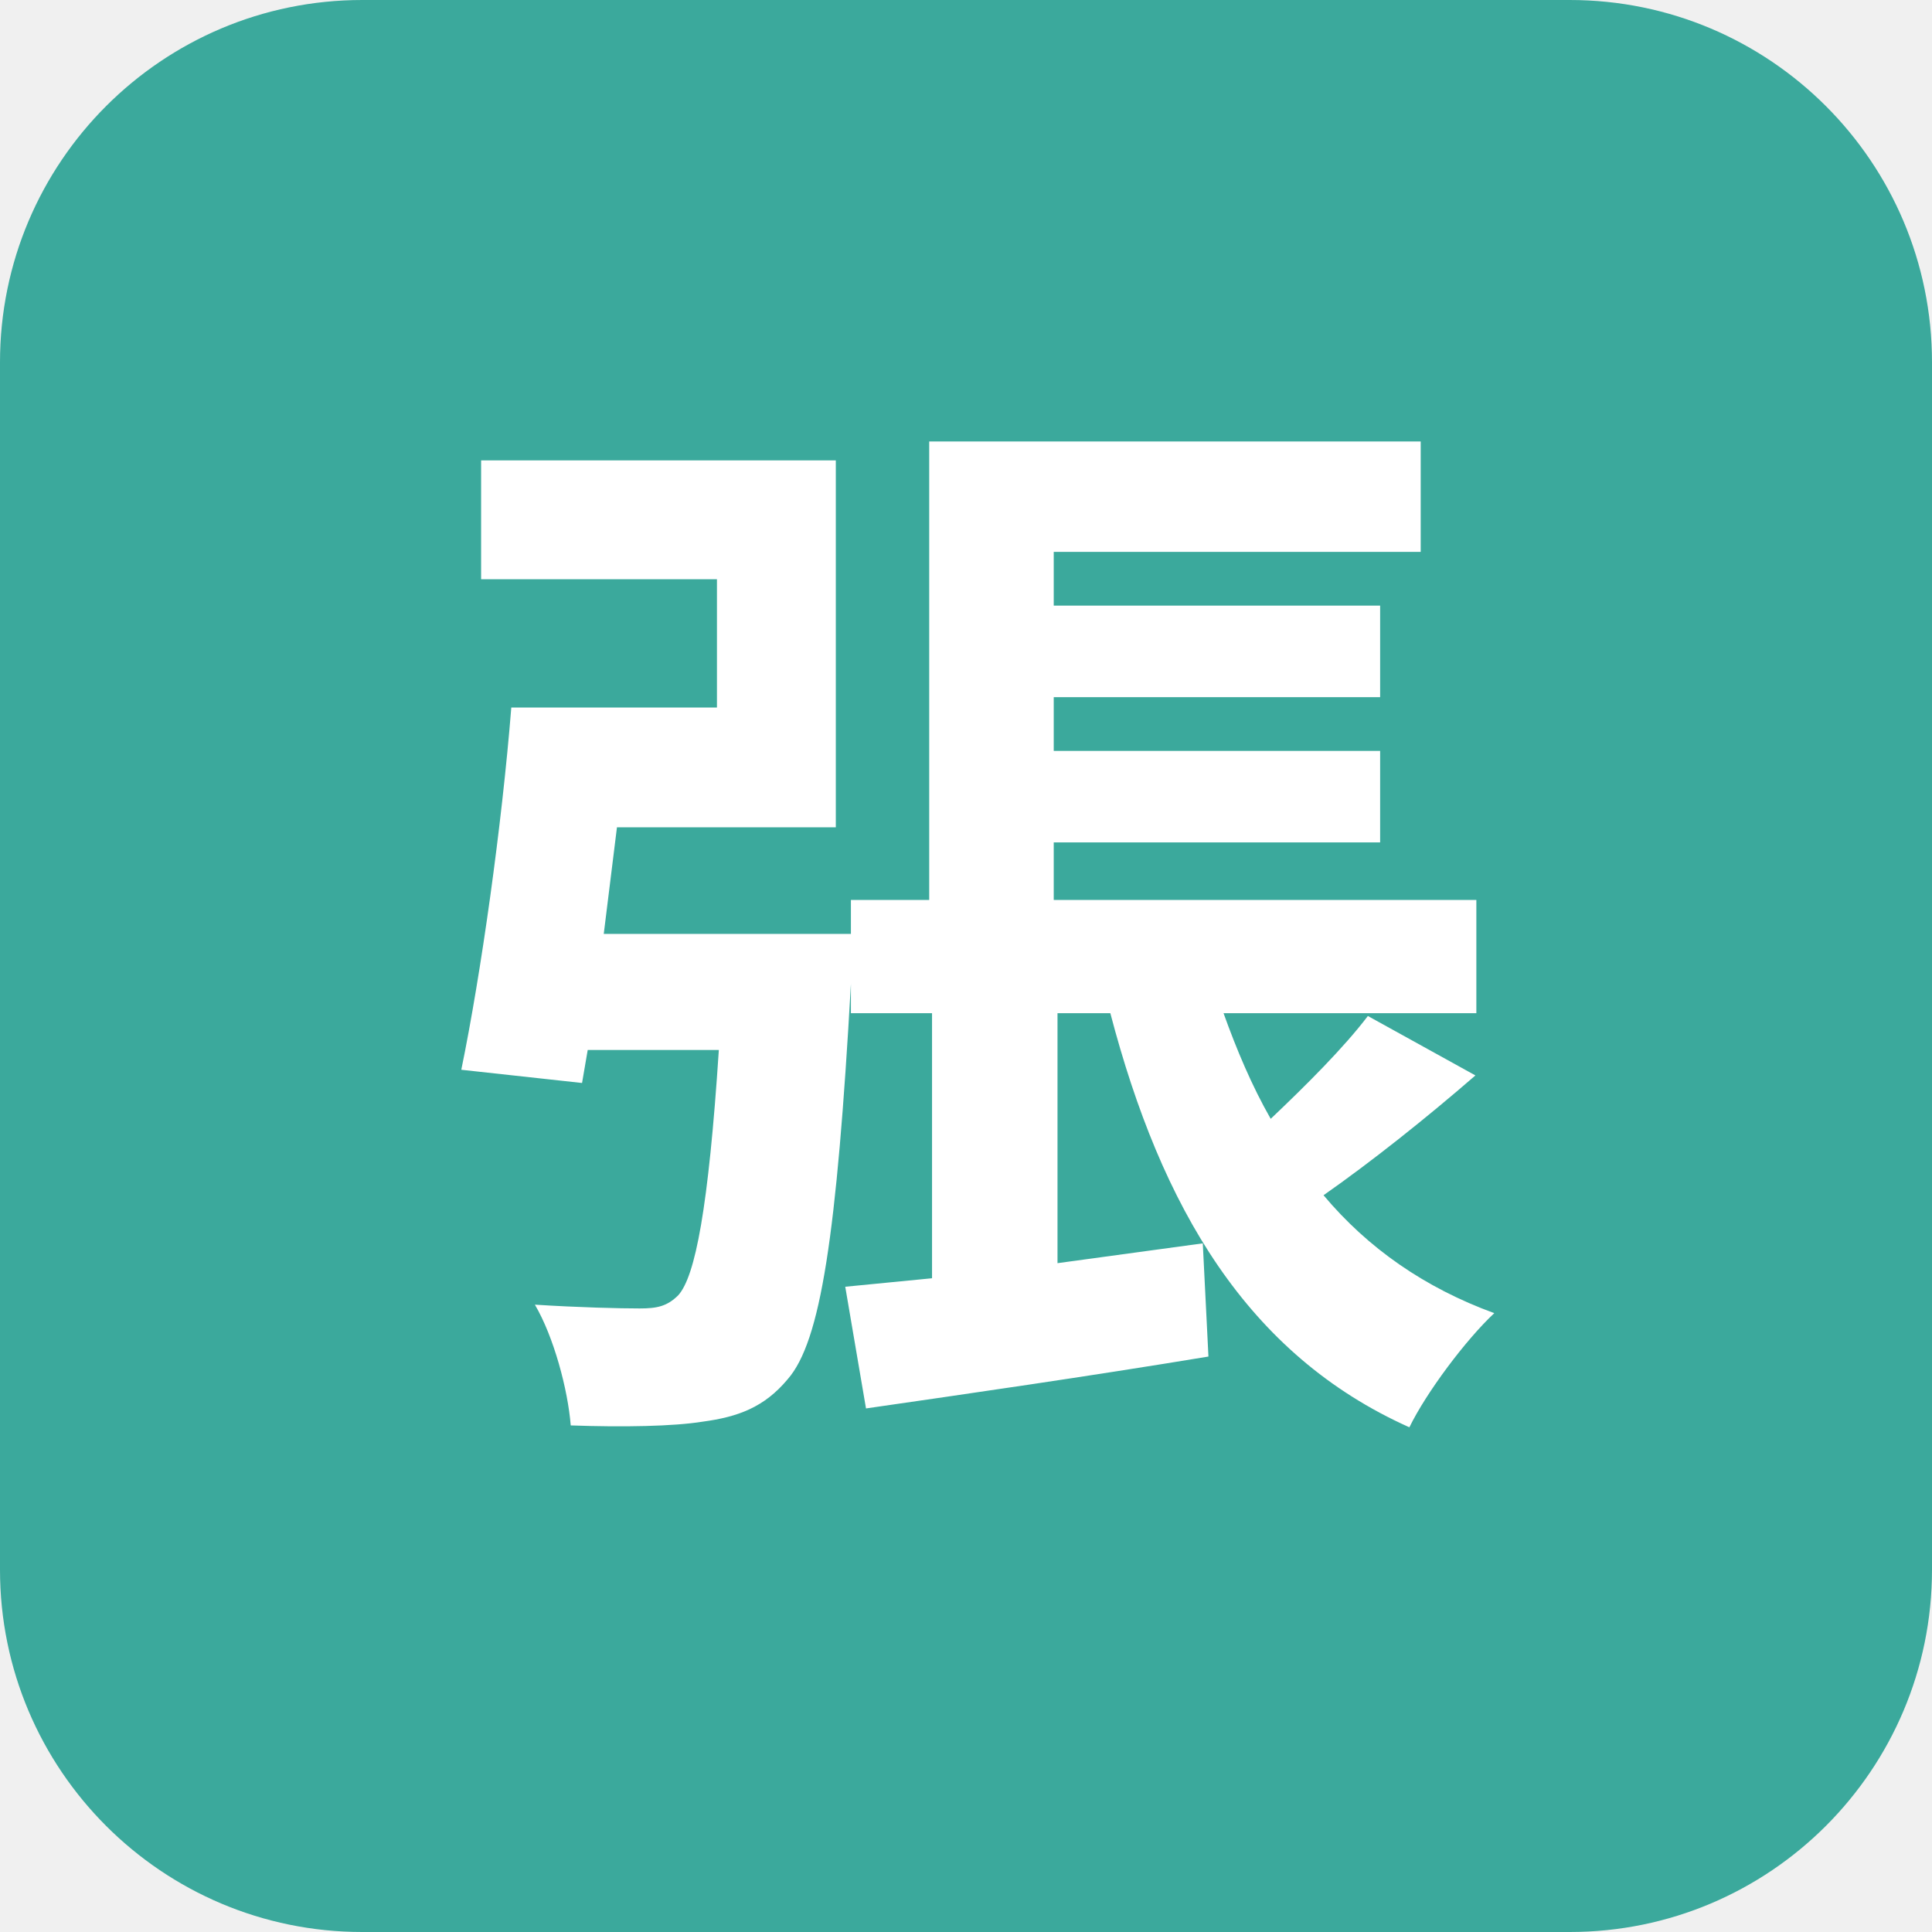
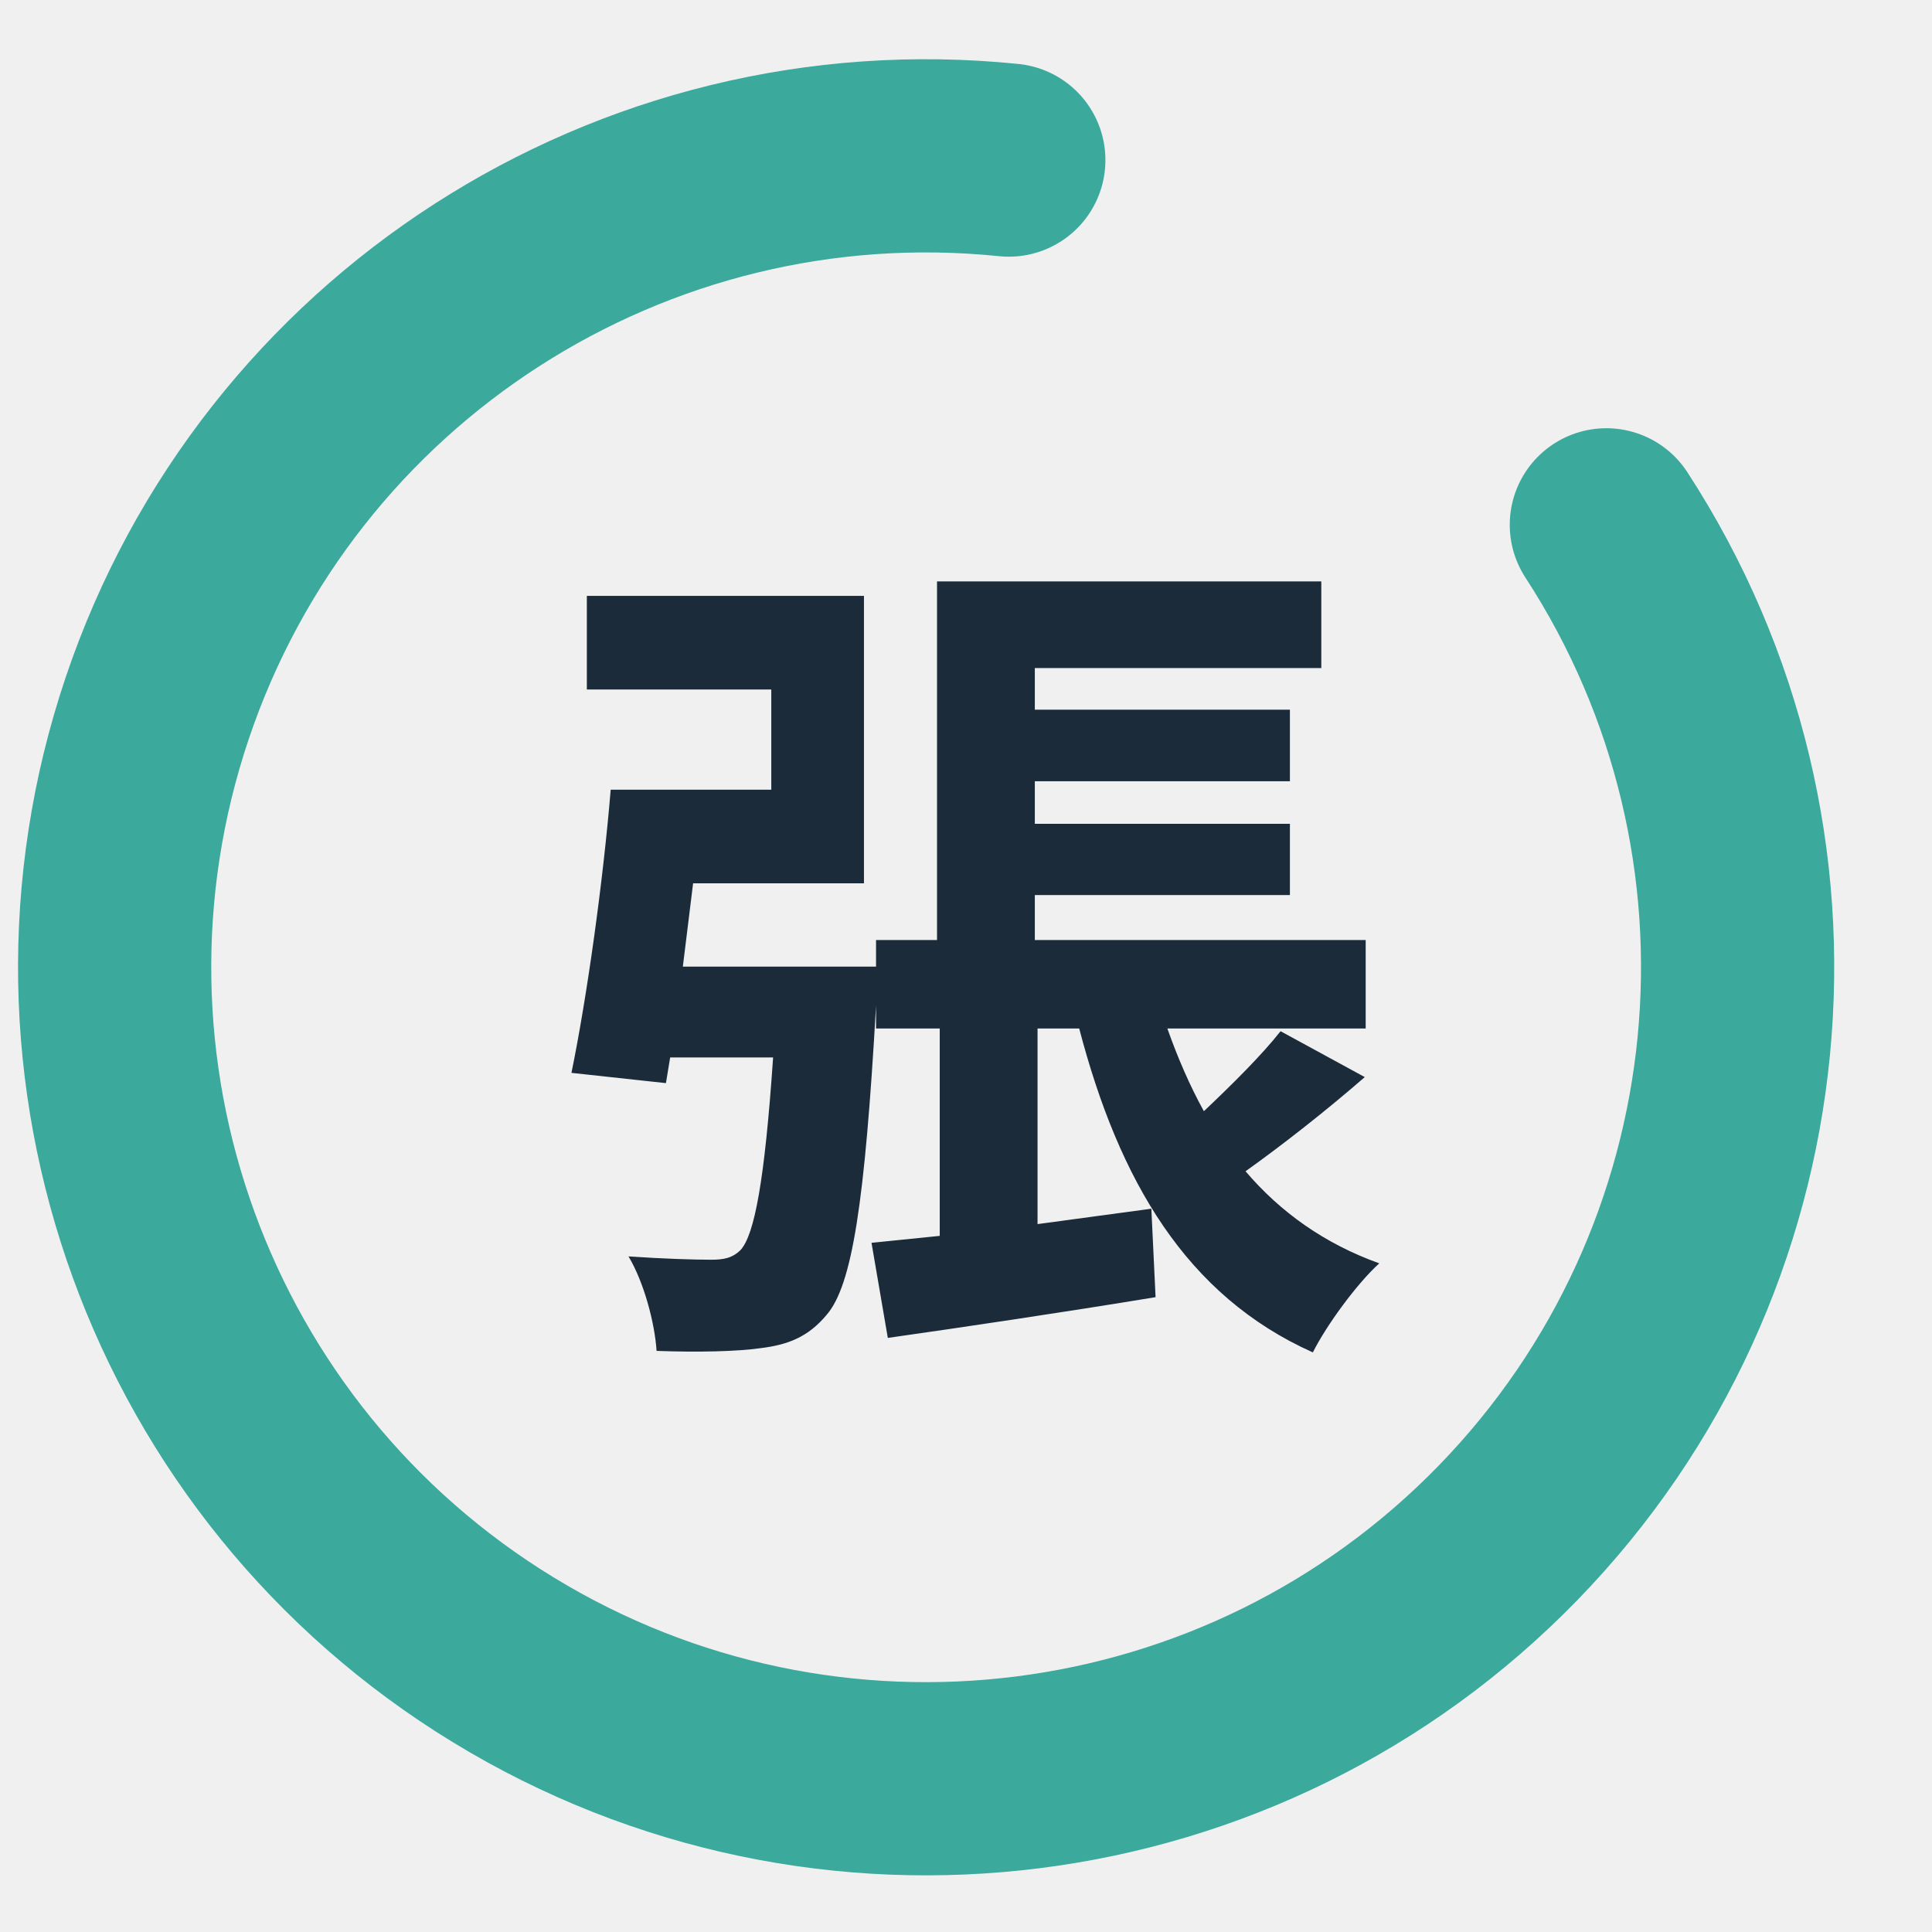
- <svg xmlns="http://www.w3.org/2000/svg" viewBox="0 0 32 32">
-   <rect width="32" height="32" rx="6" fill="#3BA99C" />
-   <text x="16" y="22" font-family="Noto Serif TC, serif" font-size="18" font-weight="700" fill="#fff" text-anchor="middle">張</text>
+ <svg xmlns="http://www.w3.org/2000/svg" viewBox="0 0 100 100">
+   <path d="M 58 9 A 42 42 0 1 0 86 32" fill="none" stroke="#3BA99C" stroke-width="10" stroke-linecap="round" transform="rotate(-8 50 50)" />
+   <text x="50" y="66" font-family="'Noto Serif TC', 'PMingLiU', serif" font-size="44" font-weight="700" fill="#1B2B3A" text-anchor="middle">張</text>
</svg>
